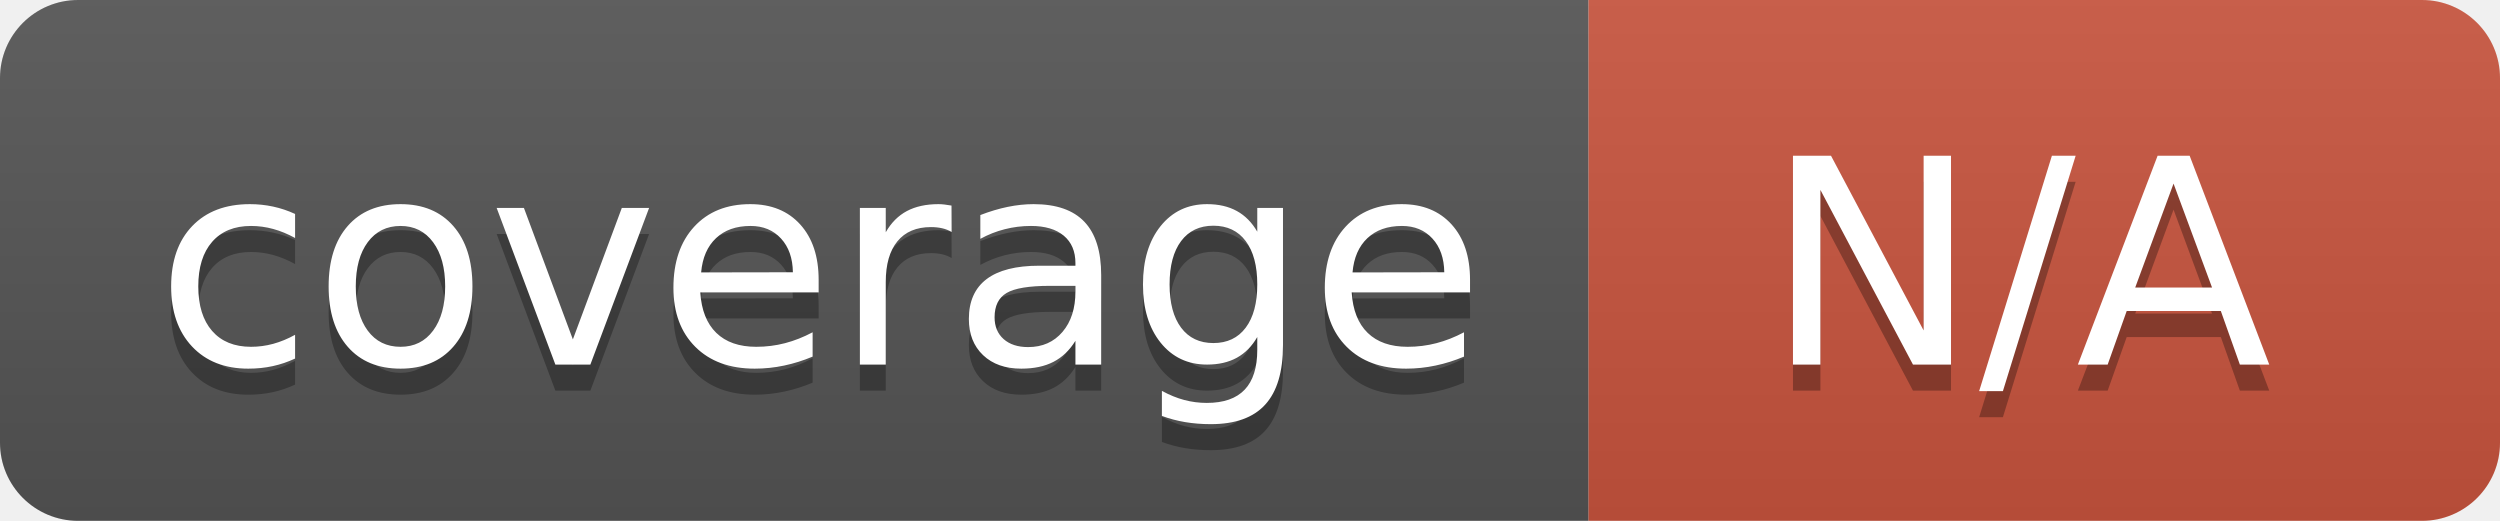
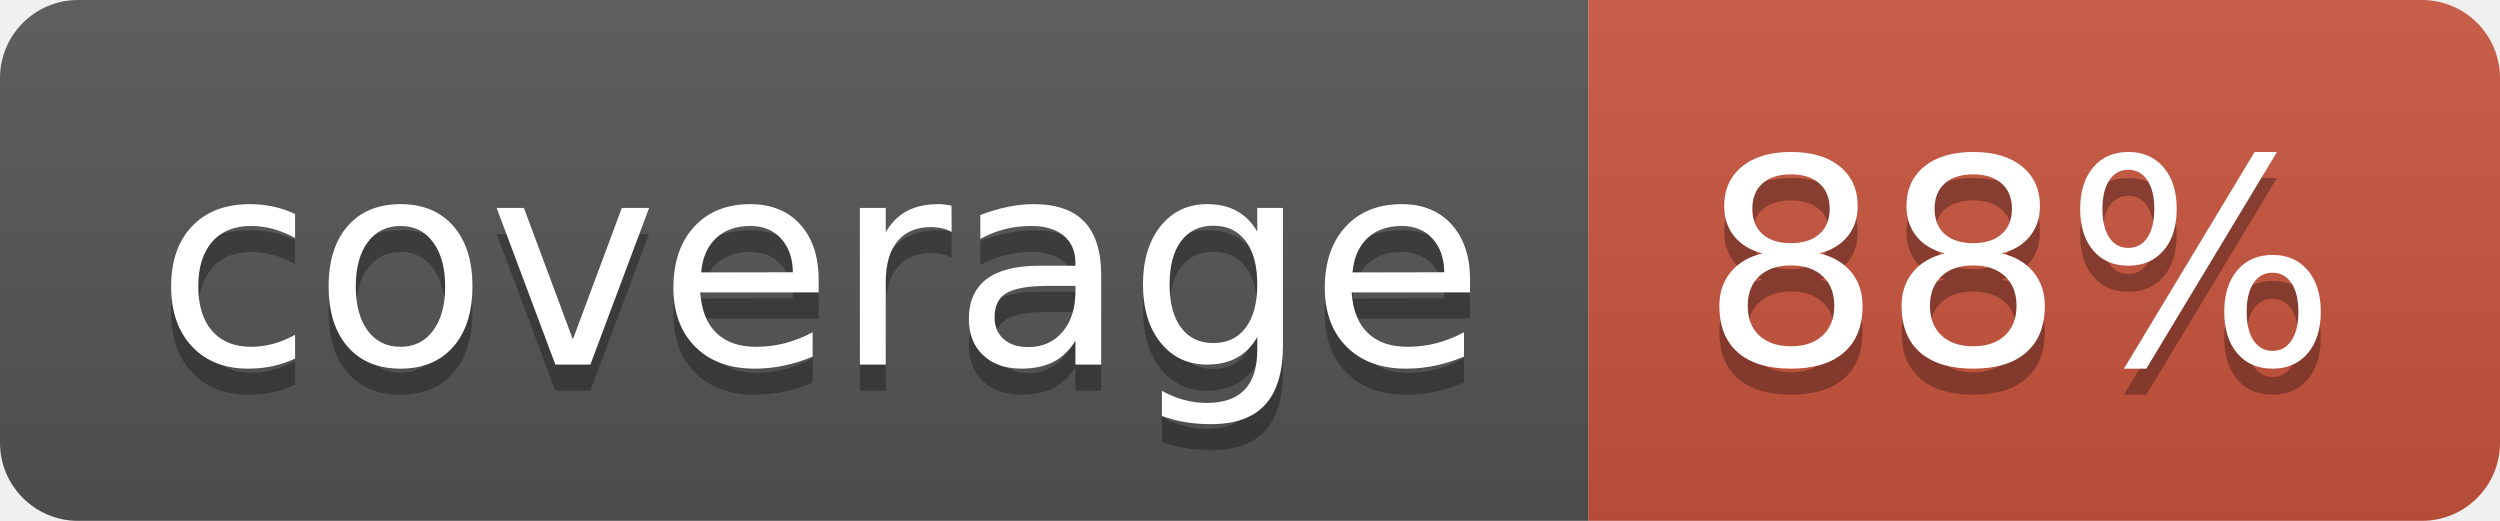
<svg xmlns="http://www.w3.org/2000/svg" width="96" height="20">
  <linearGradient id="b" x2="0" y2="100%">
    <stop offset="0" stop-color="#bbb" stop-opacity=".1" />
    <stop offset="1" stop-opacity=".1" />
  </linearGradient>
  <clipPath id="a">
    <rect width="96" height="20" rx="3" fill="#fff" />
  </clipPath>
  <g clip-path="url(#a)">
    <path fill="#555" d="M0 0h61v20H0z" />
    <path fill="#CA553E" d="M61 0h35v20H61z" />
    <path fill="url(#b)" d="M0 0h96v20H0z" />
  </g>
  <g fill="#fff" text-anchor="middle" font-family="DejaVu Sans,Verdana,Geneva,sans-serif" font-size="110">
    <text x="315" y="150" fill="#010101" fill-opacity=".3" transform="scale(.1)" textLength="510">coverage</text>
    <text x="315" y="140" transform="scale(.1)" textLength="510">coverage</text>
-     <text x="775" y="150" fill="#010101" fill-opacity=".3" transform="scale(.1)" textLength="250">N/A</text>
-     <text x="775" y="140" transform="scale(.1)" textLength="250">N/A</text>
+     <text x="775" y="150" fill="#010101" fill-opacity=".3" transform="scale(.1)" textLength="250">88%</text>
+     <text x="775" y="140" transform="scale(.1)" textLength="250">88%</text>
  </g>
</svg>
